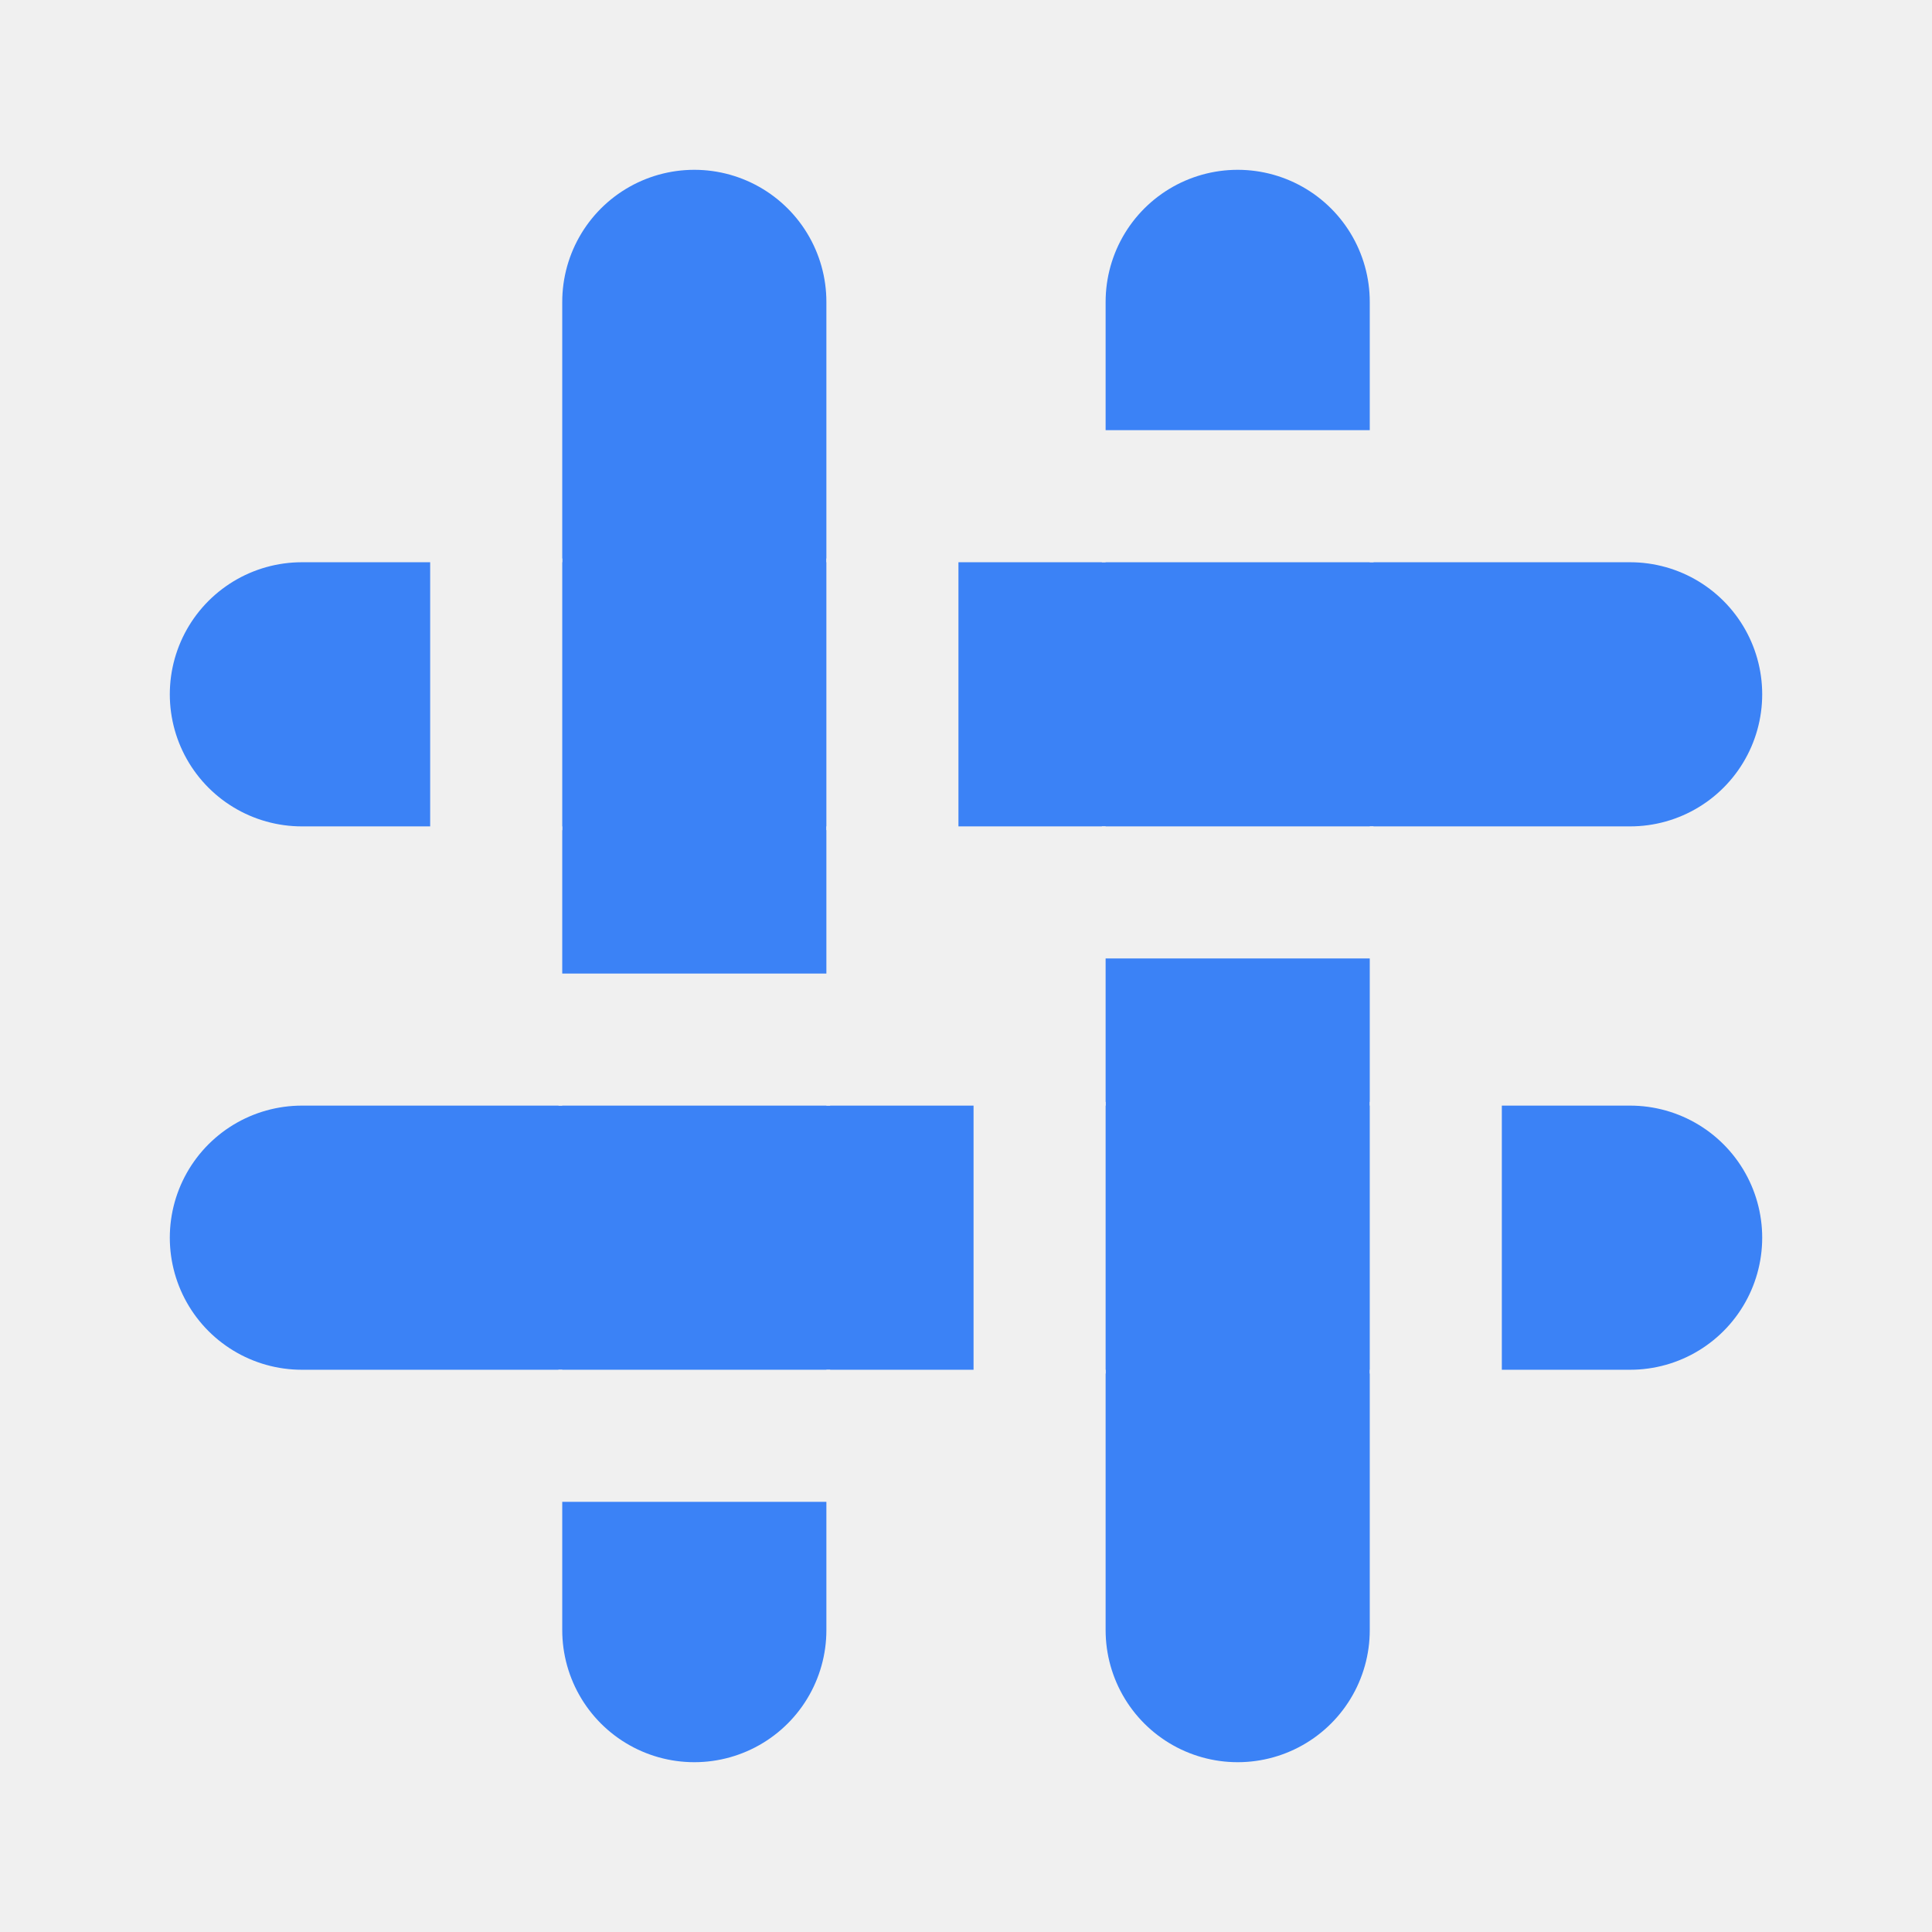
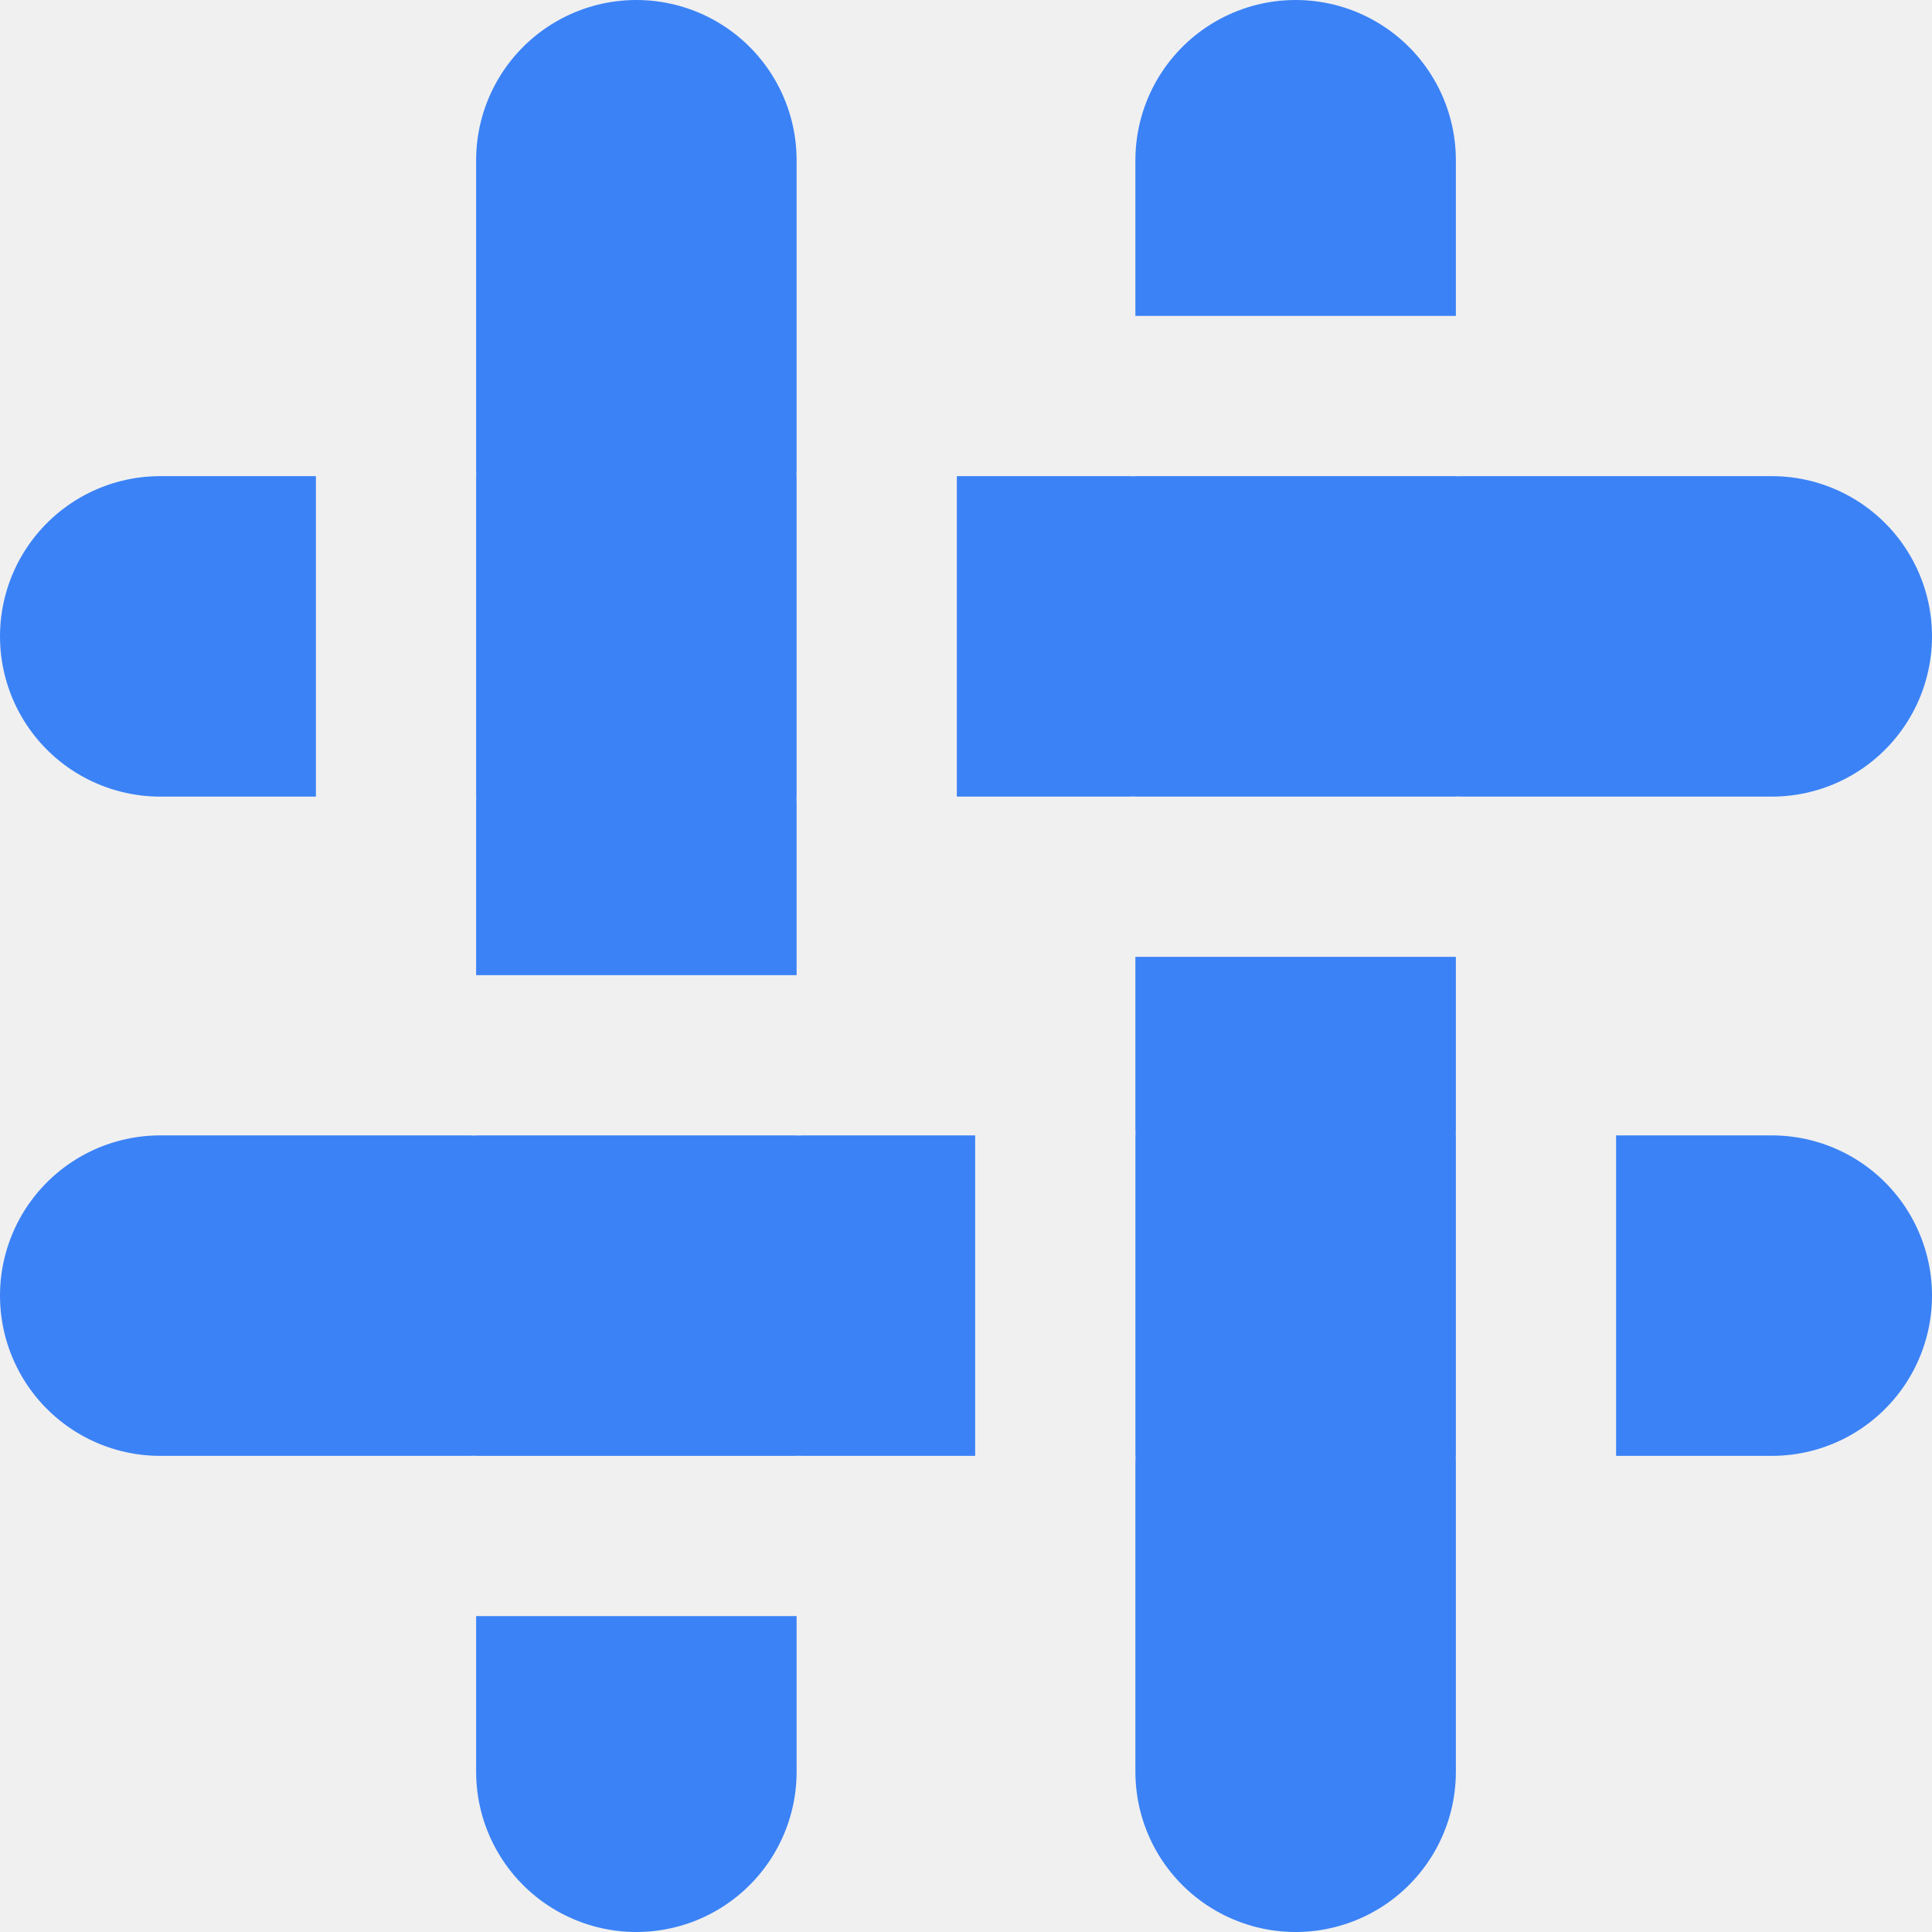
- <svg xmlns="http://www.w3.org/2000/svg" width="1024" height="1024" viewBox="0 0 1024 1024" version="1.1" id="loom-logo">
+ <svg xmlns="http://www.w3.org/2000/svg" width="512" height="512" viewBox="0 0 512 512" version="1.1" id="loom-logo">
  <mask id="mask-rects">
-     <rect x="0" y="0" width="1024" height="1024" fill="white" />
-     <rect x="228" y="296" width="70" height="144" fill="black" />
-     <rect x="438" y="296" width="70" height="144" fill="black" />
-     <rect x="296" y="516" width="144" height="70" fill="black" />
-     <rect x="296" y="726" width="144" height="70" fill="black" />
-     <rect x="516" y="584" width="70" height="144" fill="black" />
-     <rect x="726" y="584" width="70" height="144" fill="black" />
-     <rect x="584" y="228" width="144" height="70" fill="black" />
-     <rect x="584" y="438" width="144" height="70" fill="black" />
+     <rect x="0" y="0" width="1024" height="1024" fill="#ffffff" id="rect1" />
+     <rect x="228" y="296" width="70" height="144" fill="#000000" id="rect2" />
+     <rect x="438" y="296" width="70" height="144" fill="#000000" id="rect3" />
+     <rect x="296" y="516" width="144" height="70" fill="#000000" id="rect4" />
+     <rect x="296" y="726" width="144" height="70" fill="#000000" id="rect5" />
+     <rect x="516" y="584" width="70" height="144" fill="#000000" id="rect6" />
+     <rect x="726" y="584" width="70" height="144" fill="#000000" id="rect7" />
+     <rect x="584" y="228" width="144" height="70" fill="#000000" id="rect8" />
+     <rect x="584" y="438" width="144" height="70" fill="#000000" id="rect9" />
  </mask>
-   <g fill="none" stroke="#3B82F6" stroke-width="140" stroke-linecap="round" mask="url(#mask-rects)">
-     <line x1="160" y1="368" x2="864" y2="368" />
-     <line x1="160" y1="656" x2="864" y2="656" />
-     <line x1="368" y1="160" x2="368" y2="864" />
-     <line x1="656" y1="160" x2="656" y2="864" />
+   <g fill="none" stroke="#3b82f6" stroke-width="140" stroke-linecap="round" mask="url(#mask-rects)" id="g12" transform="matrix(0.6066351,0,0,0.6066351,-54.59716,-54.59716)">
+     <line x1="160" y1="368" x2="864" y2="368" id="line9" />
+     <line x1="160" y1="656" x2="864" y2="656" id="line10" />
+     <line x1="368" y1="160" x2="368" y2="864" id="line11" />
+     <line x1="656" y1="160" x2="656" y2="864" id="line12" />
  </g>
</svg>
